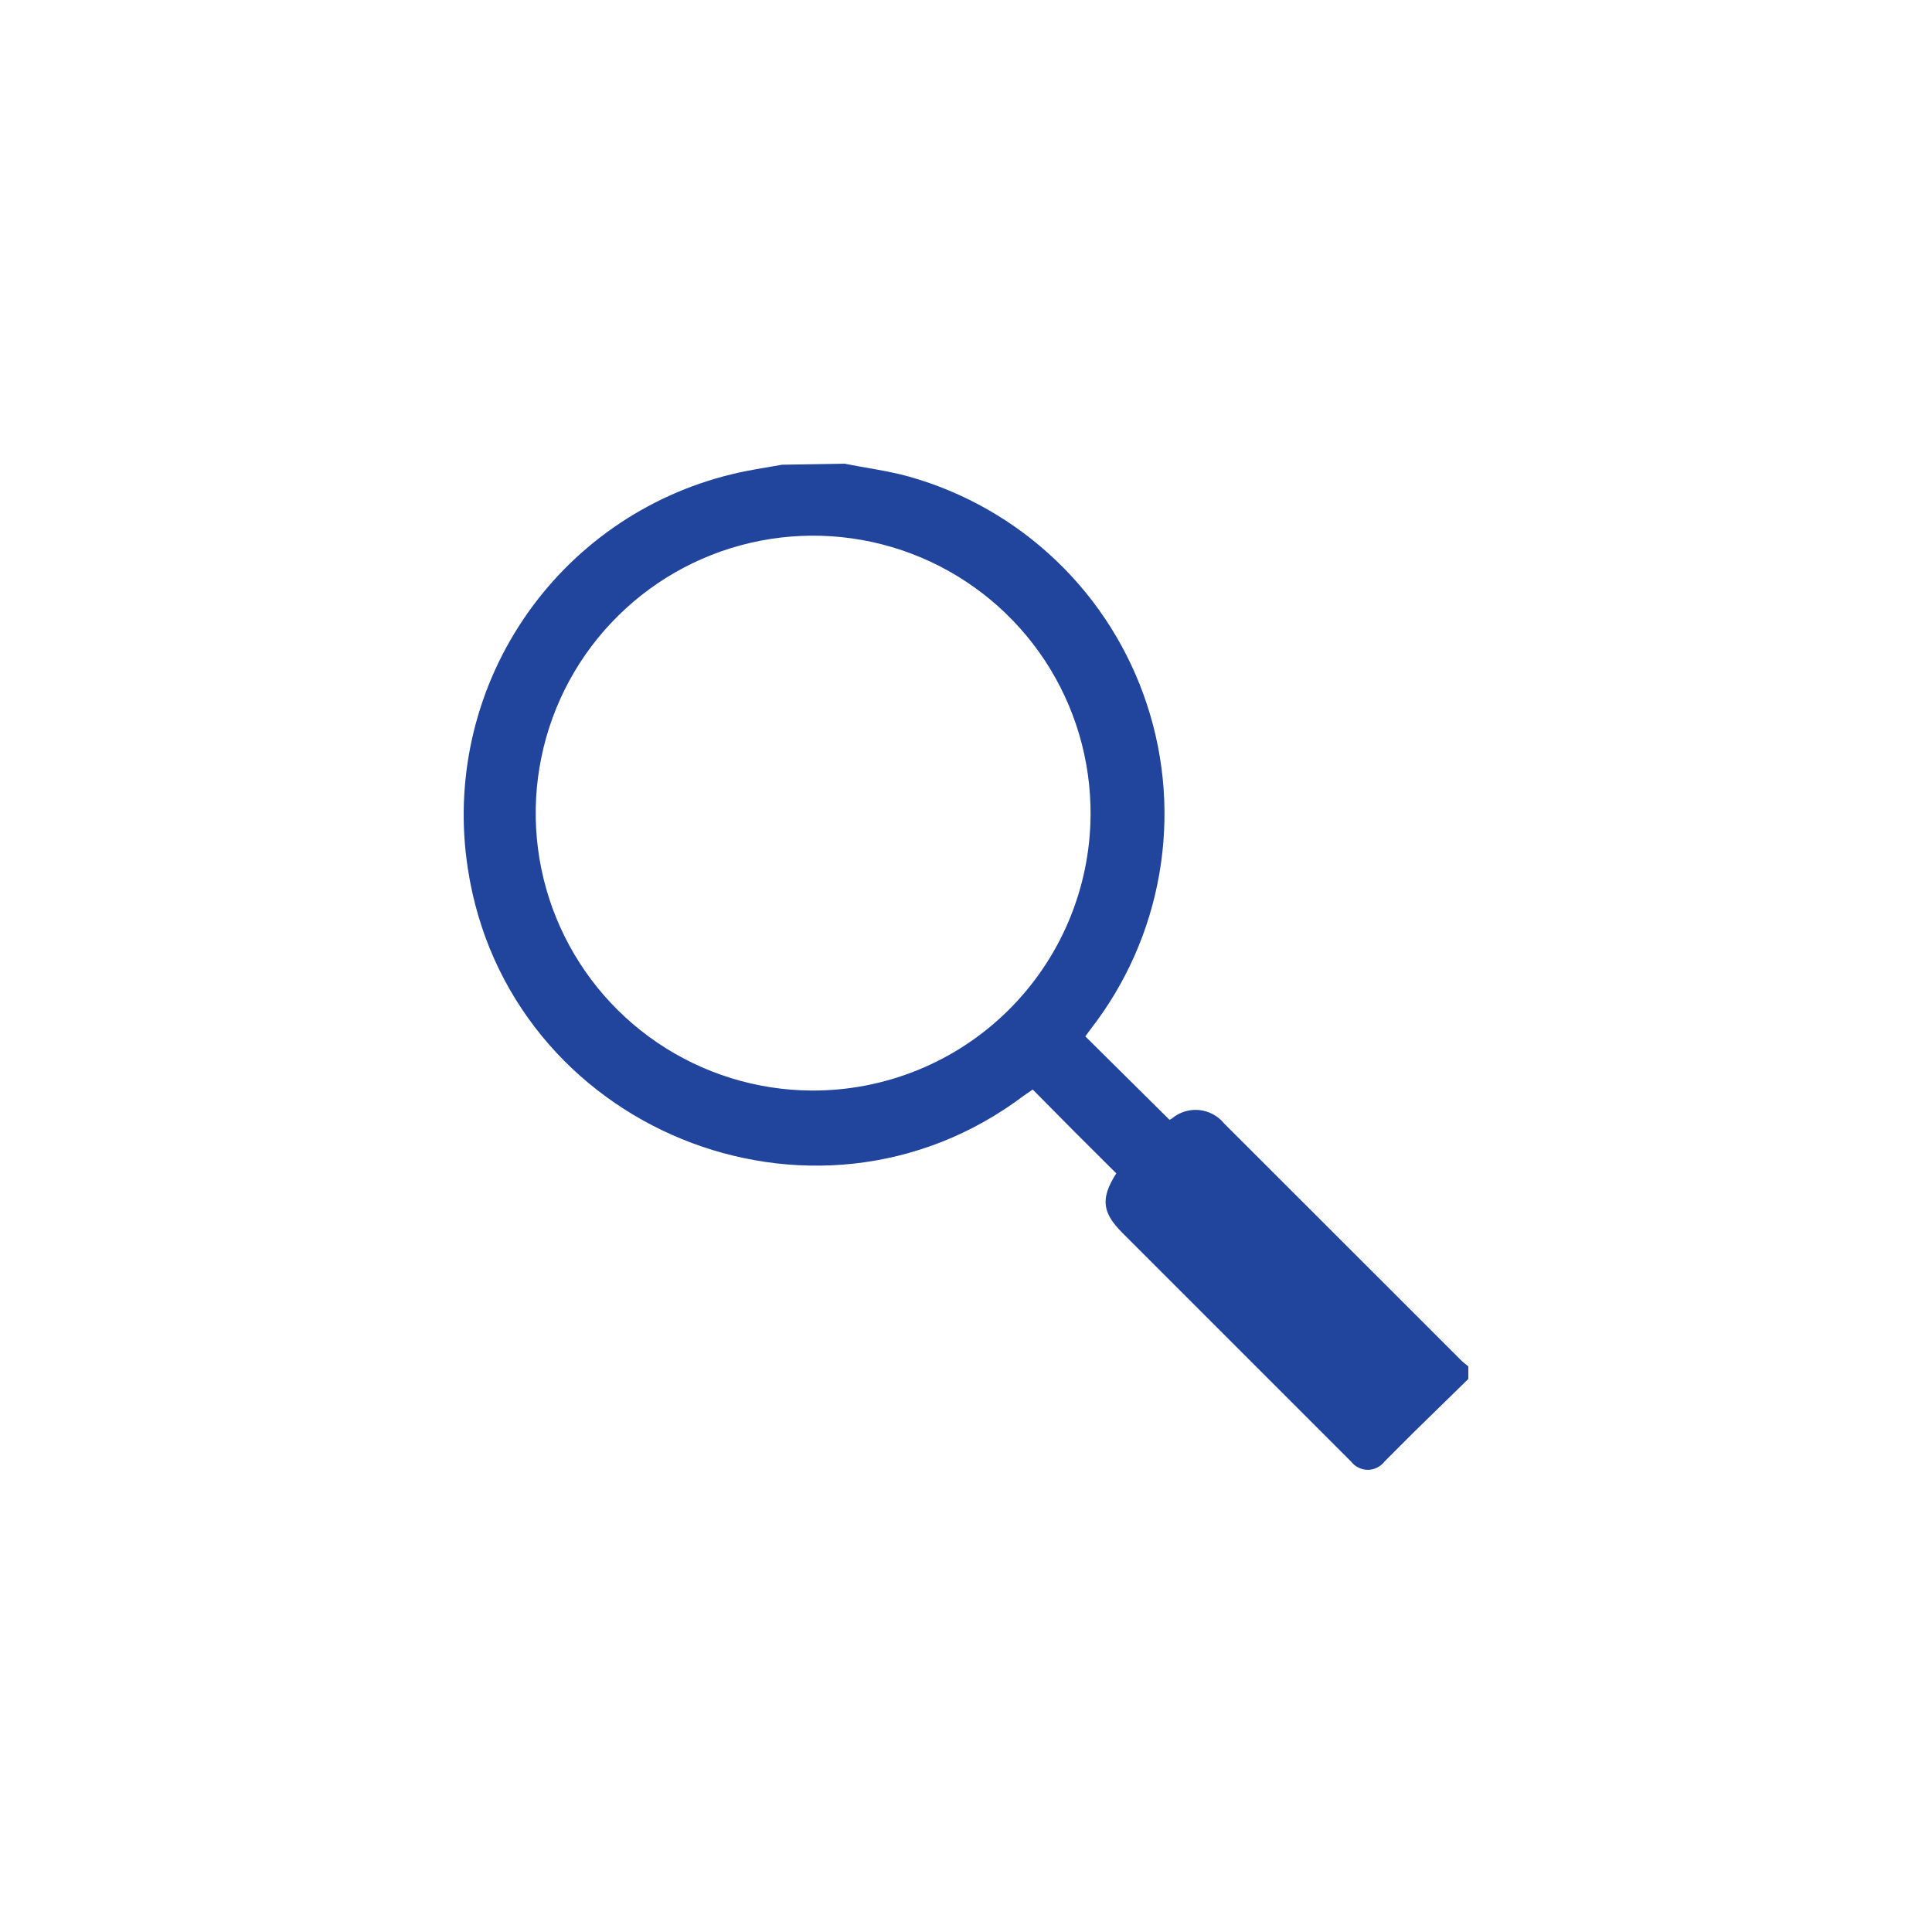
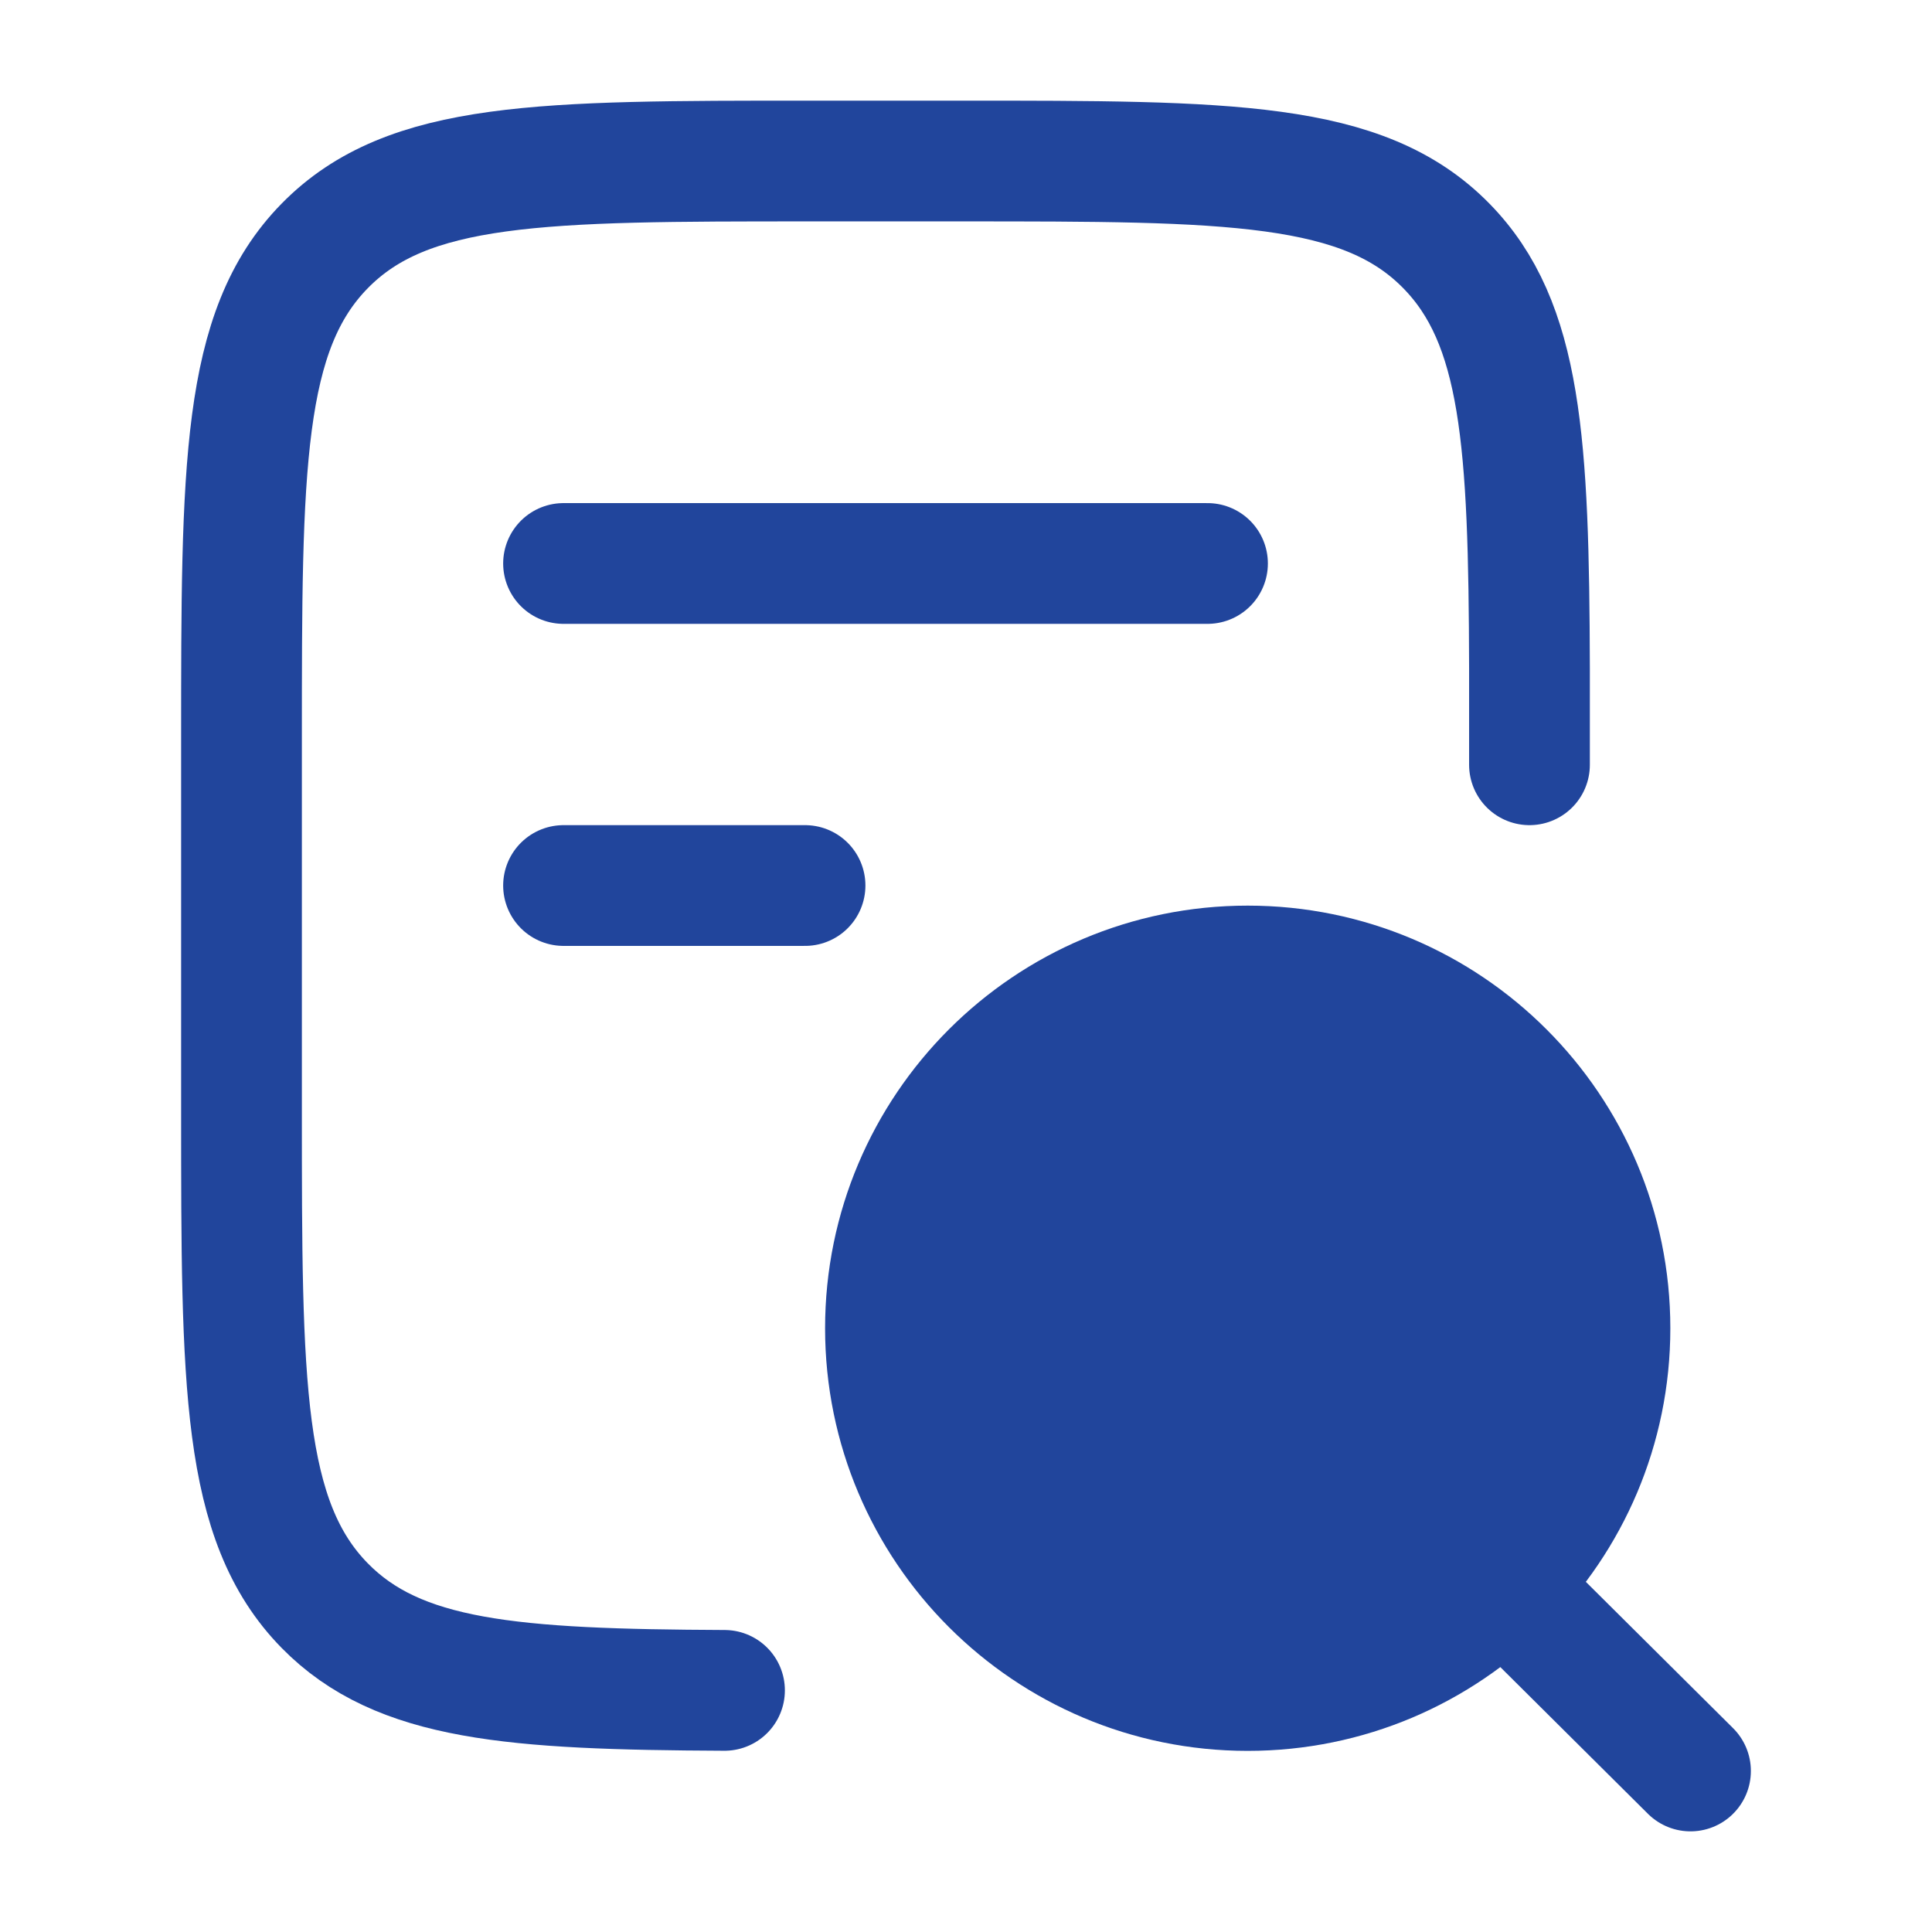
- <svg xmlns="http://www.w3.org/2000/svg" width="50" height="50" viewBox="0 0 50 50" fill="none">
-   <path d="M21.853 12C22.408 12.11 22.986 12.185 23.519 12.333C24.951 12.735 26.263 13.483 27.338 14.512C28.413 15.54 29.218 16.817 29.683 18.231C30.148 19.644 30.258 21.15 30.003 22.616C29.749 24.081 29.138 25.462 28.224 26.636L28.088 26.821L30.265 28.979C30.284 28.973 30.303 28.964 30.321 28.953C30.418 28.87 30.53 28.807 30.652 28.768C30.773 28.73 30.901 28.716 31.028 28.727C31.155 28.739 31.278 28.776 31.39 28.836C31.503 28.896 31.602 28.978 31.682 29.077L35.532 32.924L37.8 35.192C37.86 35.252 37.932 35.305 38 35.362V35.687L36.628 37.028C36.36 37.293 36.095 37.561 35.827 37.829C35.776 37.895 35.711 37.947 35.637 37.983C35.562 38.02 35.481 38.039 35.398 38.039C35.316 38.039 35.234 38.02 35.16 37.983C35.085 37.947 35.02 37.895 34.969 37.829L29.055 31.915C28.519 31.379 28.477 31.02 28.889 30.366L27.804 29.285L26.727 28.197L26.497 28.355C21.063 32.456 13.131 29.213 12.107 22.475C11.759 20.227 12.269 17.93 13.535 16.041C14.801 14.151 16.731 12.806 18.943 12.272C19.37 12.166 19.804 12.106 20.239 12.027L21.853 12ZM28.224 21.092C28.233 19.672 27.822 18.28 27.041 17.094C26.259 15.908 25.144 14.98 23.835 14.428C22.527 13.876 21.084 13.724 19.689 13.992C18.294 14.26 17.01 14.936 15.999 15.934C14.989 16.932 14.296 18.207 14.011 19.599C13.725 20.99 13.858 22.435 14.394 23.751C14.93 25.066 15.843 26.193 17.02 26.989C18.196 27.785 19.582 28.215 21.002 28.223C22.905 28.234 24.735 27.489 26.089 26.152C27.443 24.815 28.211 22.995 28.224 21.092Z" fill="#21459C" />
+ <svg xmlns="http://www.w3.org/2000/svg" width="32" height="32" viewBox="0 0 32 32" fill="none">
+   <path d="M25.333 12.667V11.067C25.323 7.329 25.207 5.348 23.956 4.073C22.578 2.667 20.359 2.667 15.922 2.667L13.412 2.667C8.975 2.667 6.757 2.667 5.378 4.073C4 5.478 4 7.741 4 12.267L4 18.4C4 22.925 4 25.188 5.378 26.594C6.602 27.842 8.488 27.982 12 27.998" stroke="#21459C" stroke-width="2" stroke-linecap="round" />
+   <path d="M24.9 26.252L28 29.333M26.666 22C26.666 18.686 23.98 16 20.666 16C17.353 16 14.666 18.686 14.666 22C14.666 25.314 17.353 28 20.666 28C23.98 28 26.666 25.314 26.666 22Z" stroke="#21459C" stroke-width="2" stroke-linecap="round" stroke-linejoin="round" />
+   <path d="M9.334 9.333H20" stroke="#21459C" stroke-width="2" stroke-linecap="round" />
+   <path d="M9.334 14.667H13.334" stroke="#21459C" stroke-width="2" stroke-linecap="round" />
+   <ellipse cx="20.5" cy="22" rx="5.5" ry="6" fill="#21459C" />
</svg>
